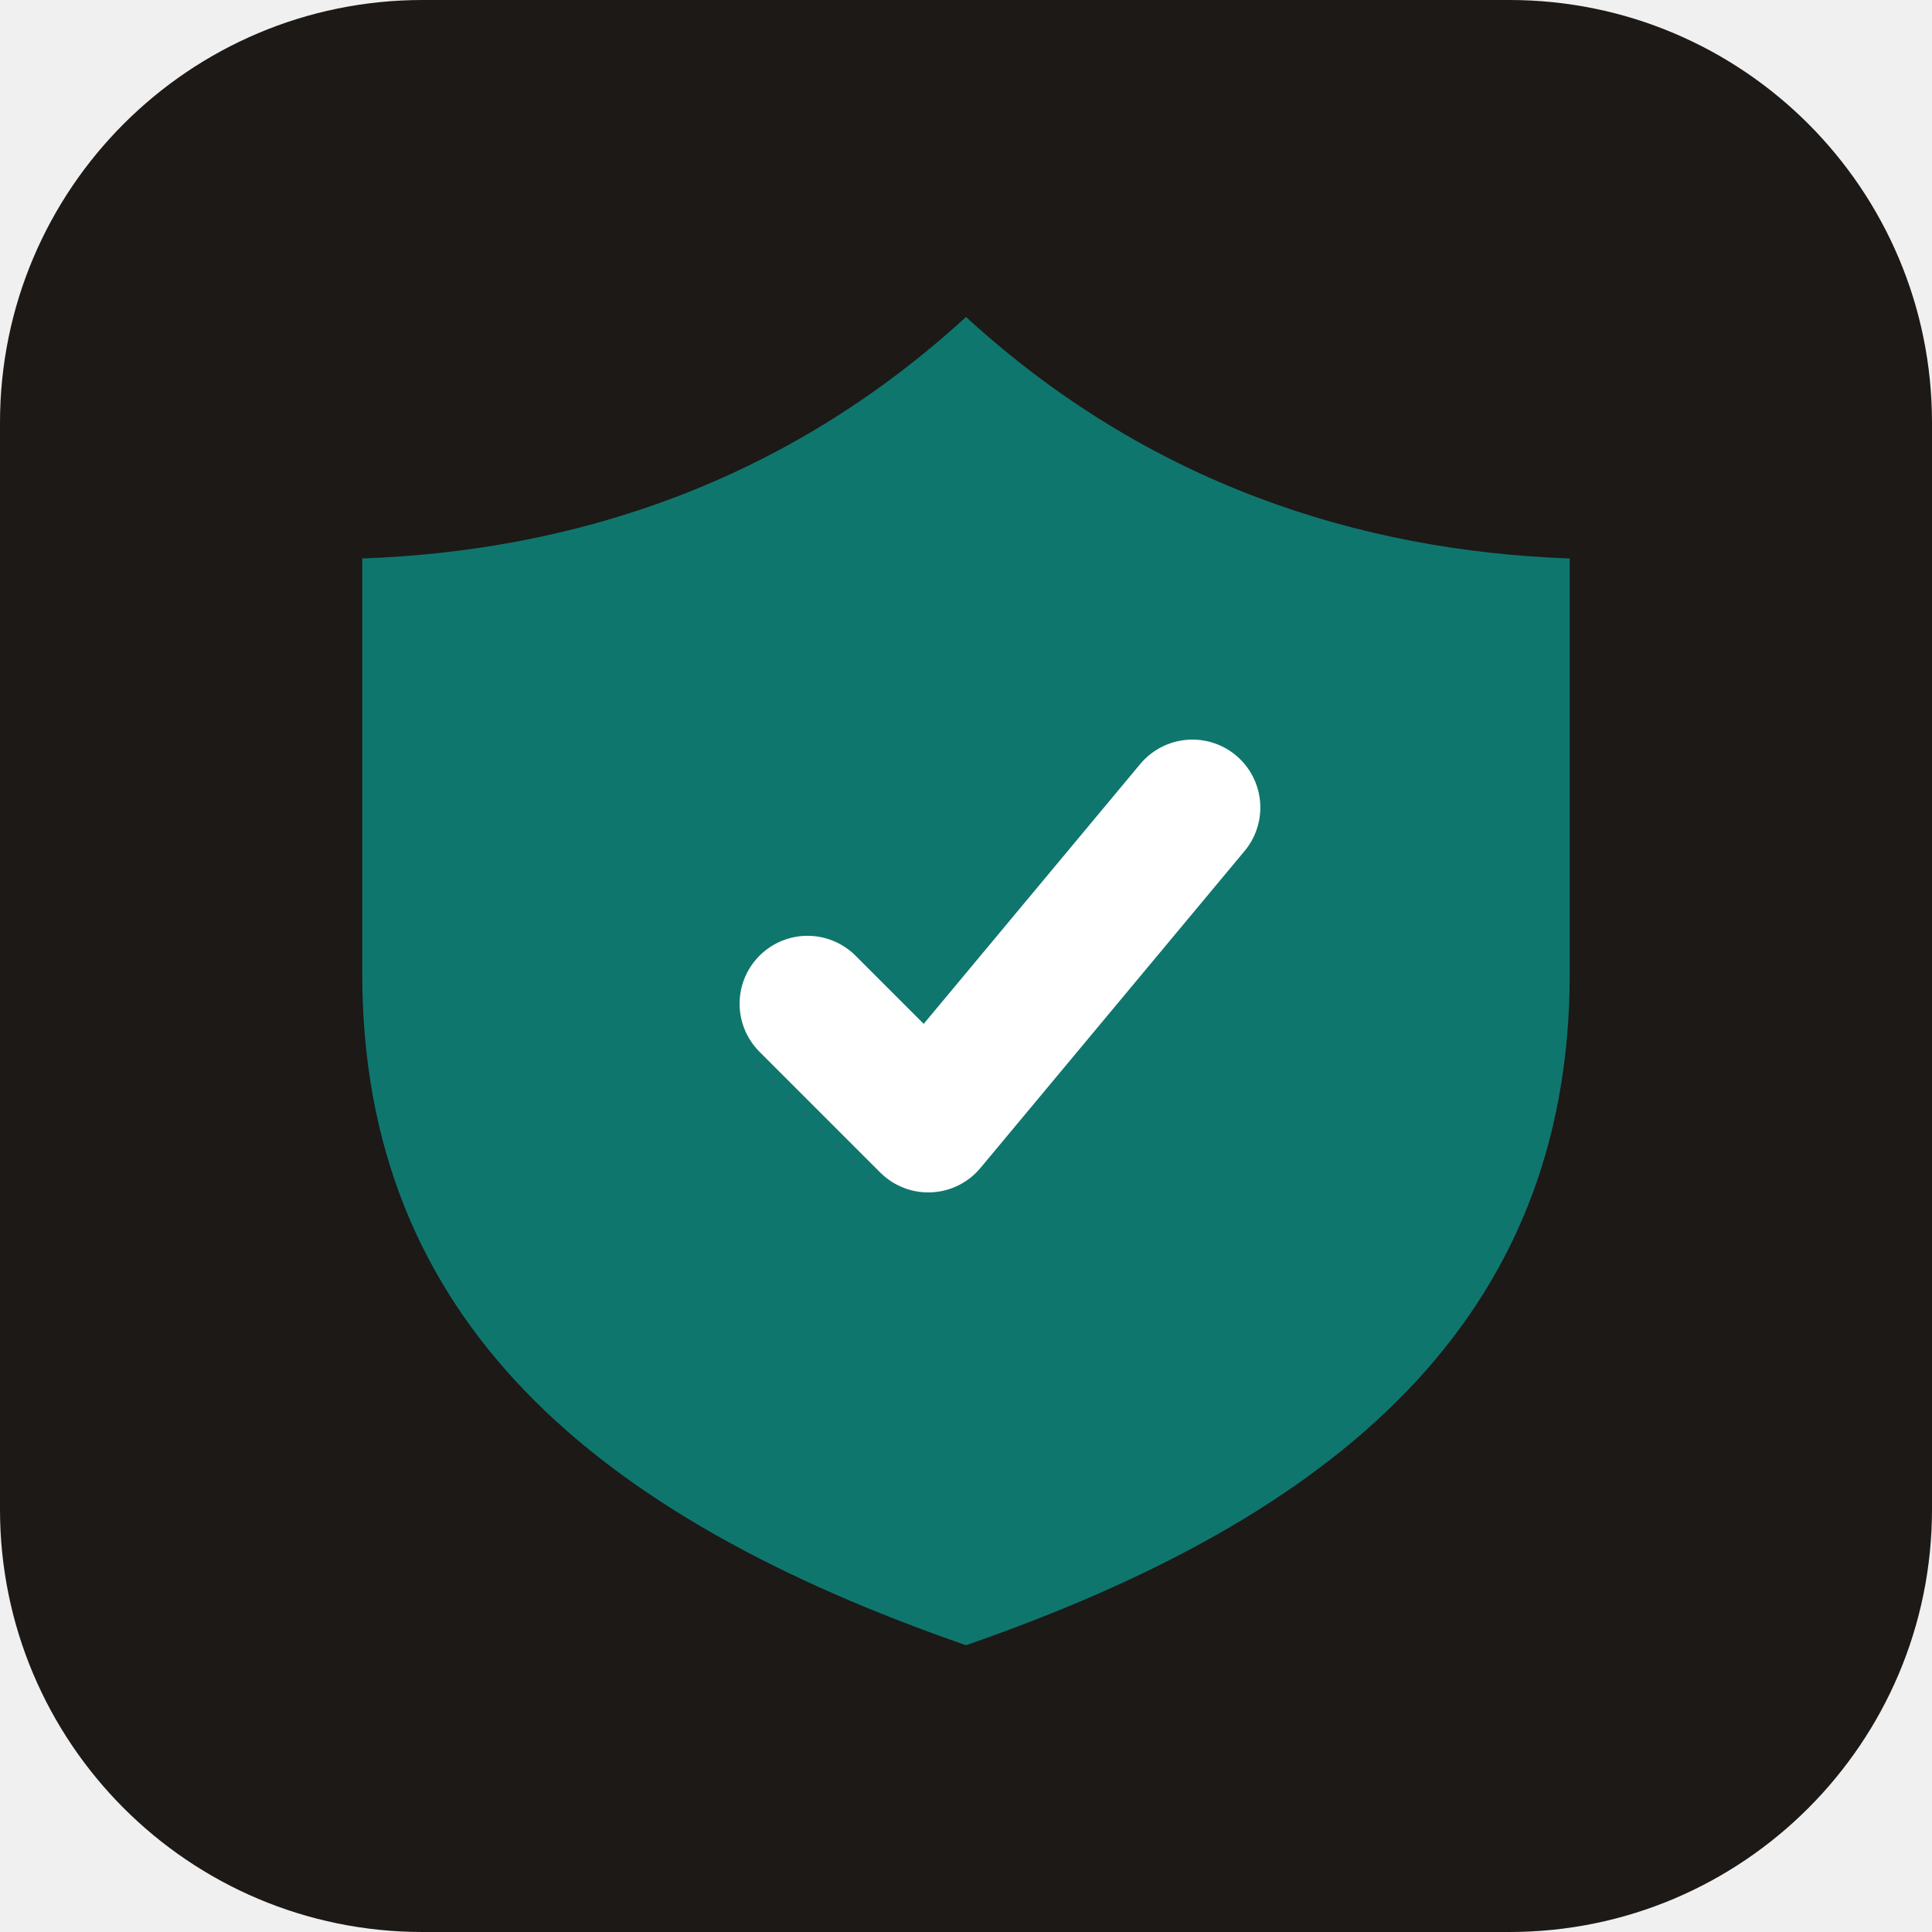
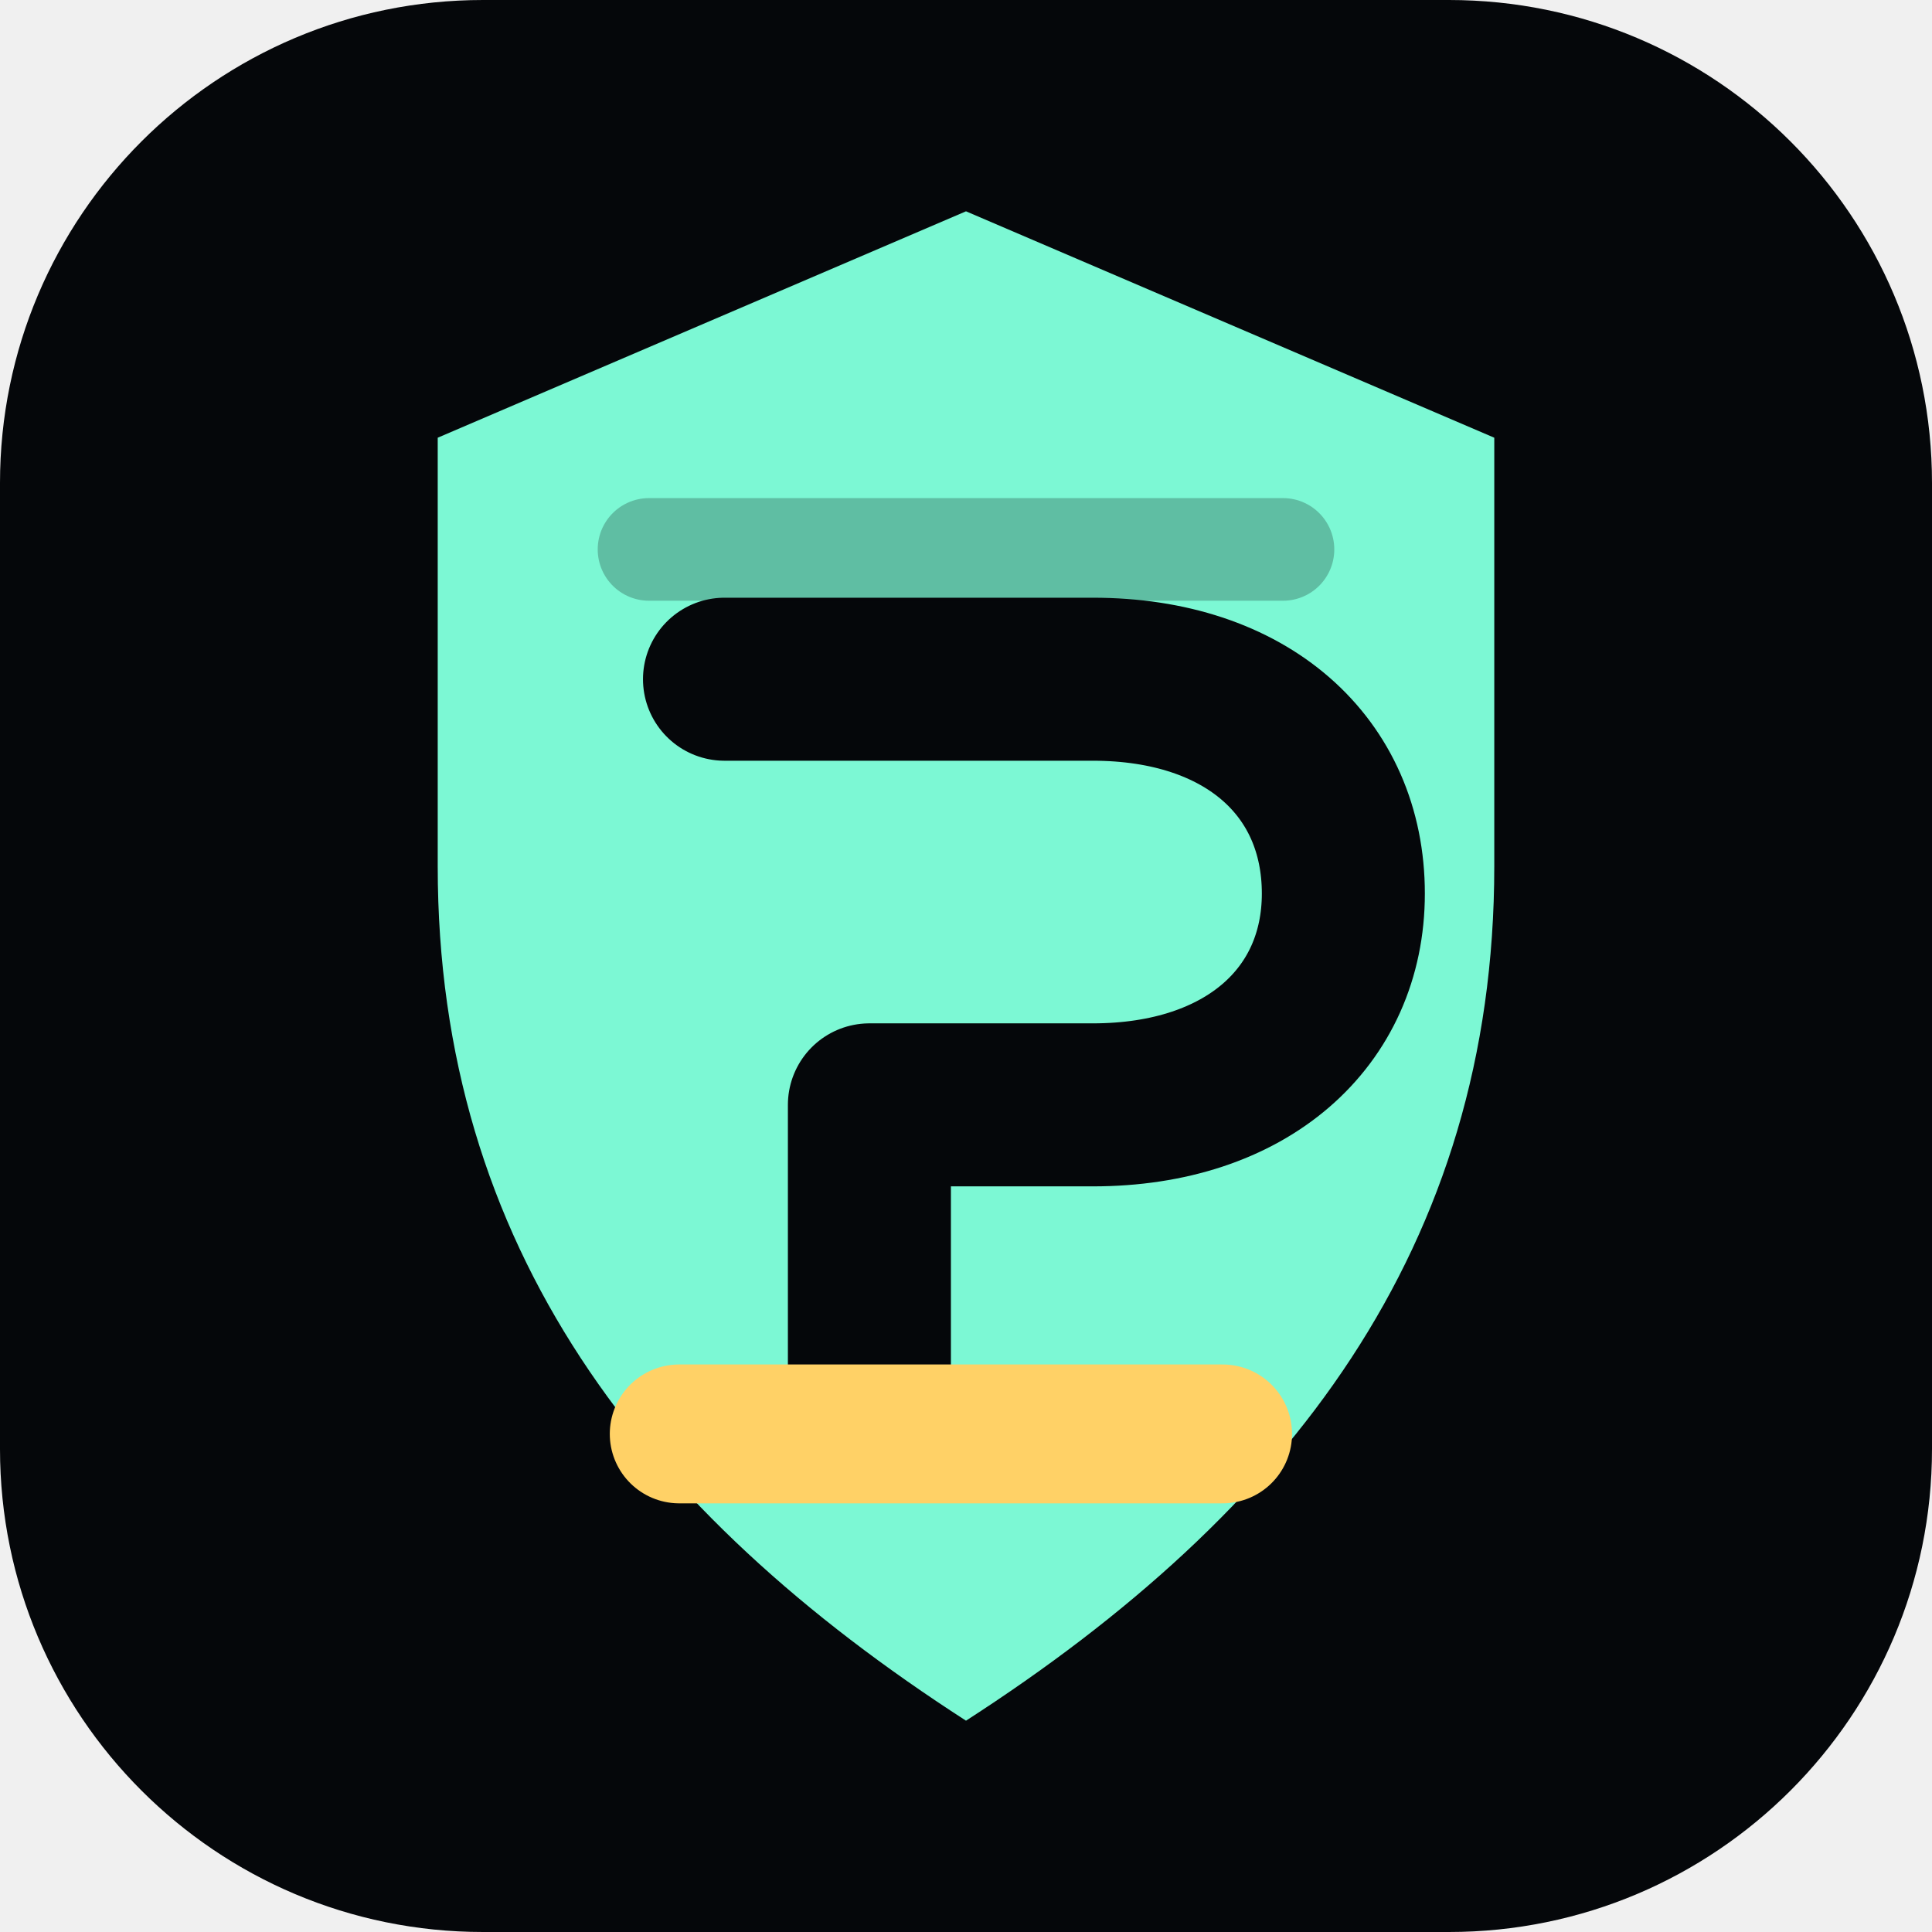
- <svg xmlns="http://www.w3.org/2000/svg" viewBox="0 0 256 256">
-   <rect width="256" height="256" rx="56" fill="#1c1917" />
-   <path d="M128 42c24 22 52 31 80 32v55c0 46-31 72-80 89-49-17-80-43-80-89V74c28-1 56-10 80-32Z" fill="#0f766e" />
-   <path d="m107 133 16 16 35-42" fill="none" stroke="#ffffff" stroke-linecap="round" stroke-linejoin="round" stroke-width="18" />
+ <svg xmlns="http://www.w3.org/2000/svg" viewBox="0 0 64 64">
+   <rect width="64" height="64" rx="16" fill="#05070A" />
+   <path d="M32 7 49.5 14.5v14.2c0 12.6-6.8 21.4-17.5 28.3-10.7-6.9-17.5-15.7-17.5-28.3V14.5L32 7Z" fill="#7CF8D4" />
+   <path d="M24 22.5h12.2c5.1 0 8.3 2.9 8.3 7.1 0 4.1-3.2 7-8.3 7H28.8v9.9" fill="none" stroke="#05070A" stroke-linecap="round" stroke-linejoin="round" stroke-width="5.4" />
+   <path d="M22.5 47.5h18" stroke="#FFD166" stroke-linecap="round" stroke-width="4.6" />
+   <path d="M21.5 18.2h21" stroke="#05070A" stroke-linecap="round" stroke-opacity=".24" stroke-width="3.4" />
</svg>
